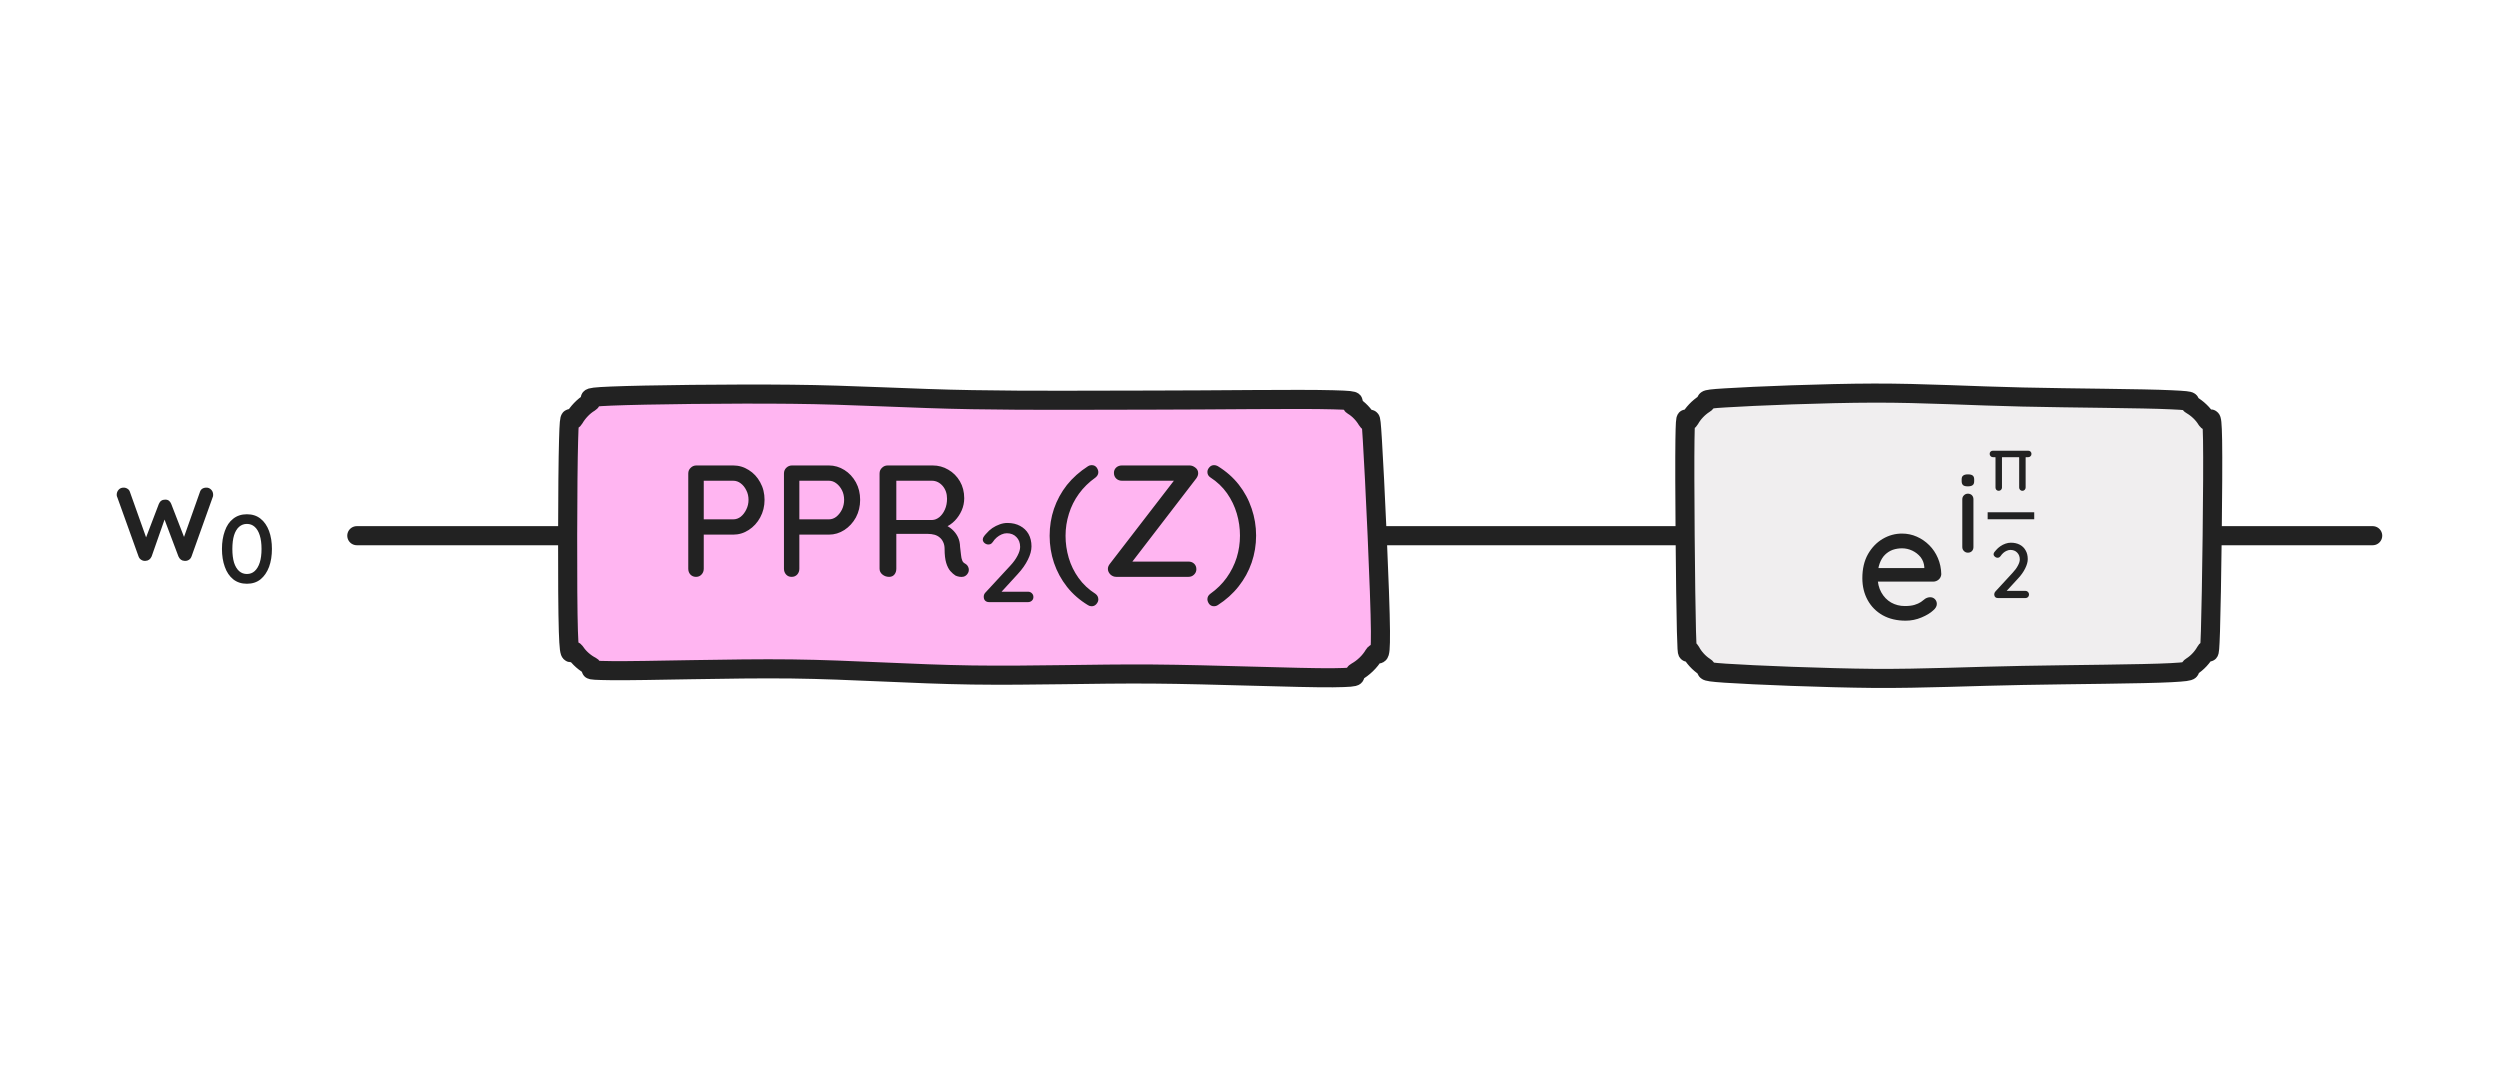
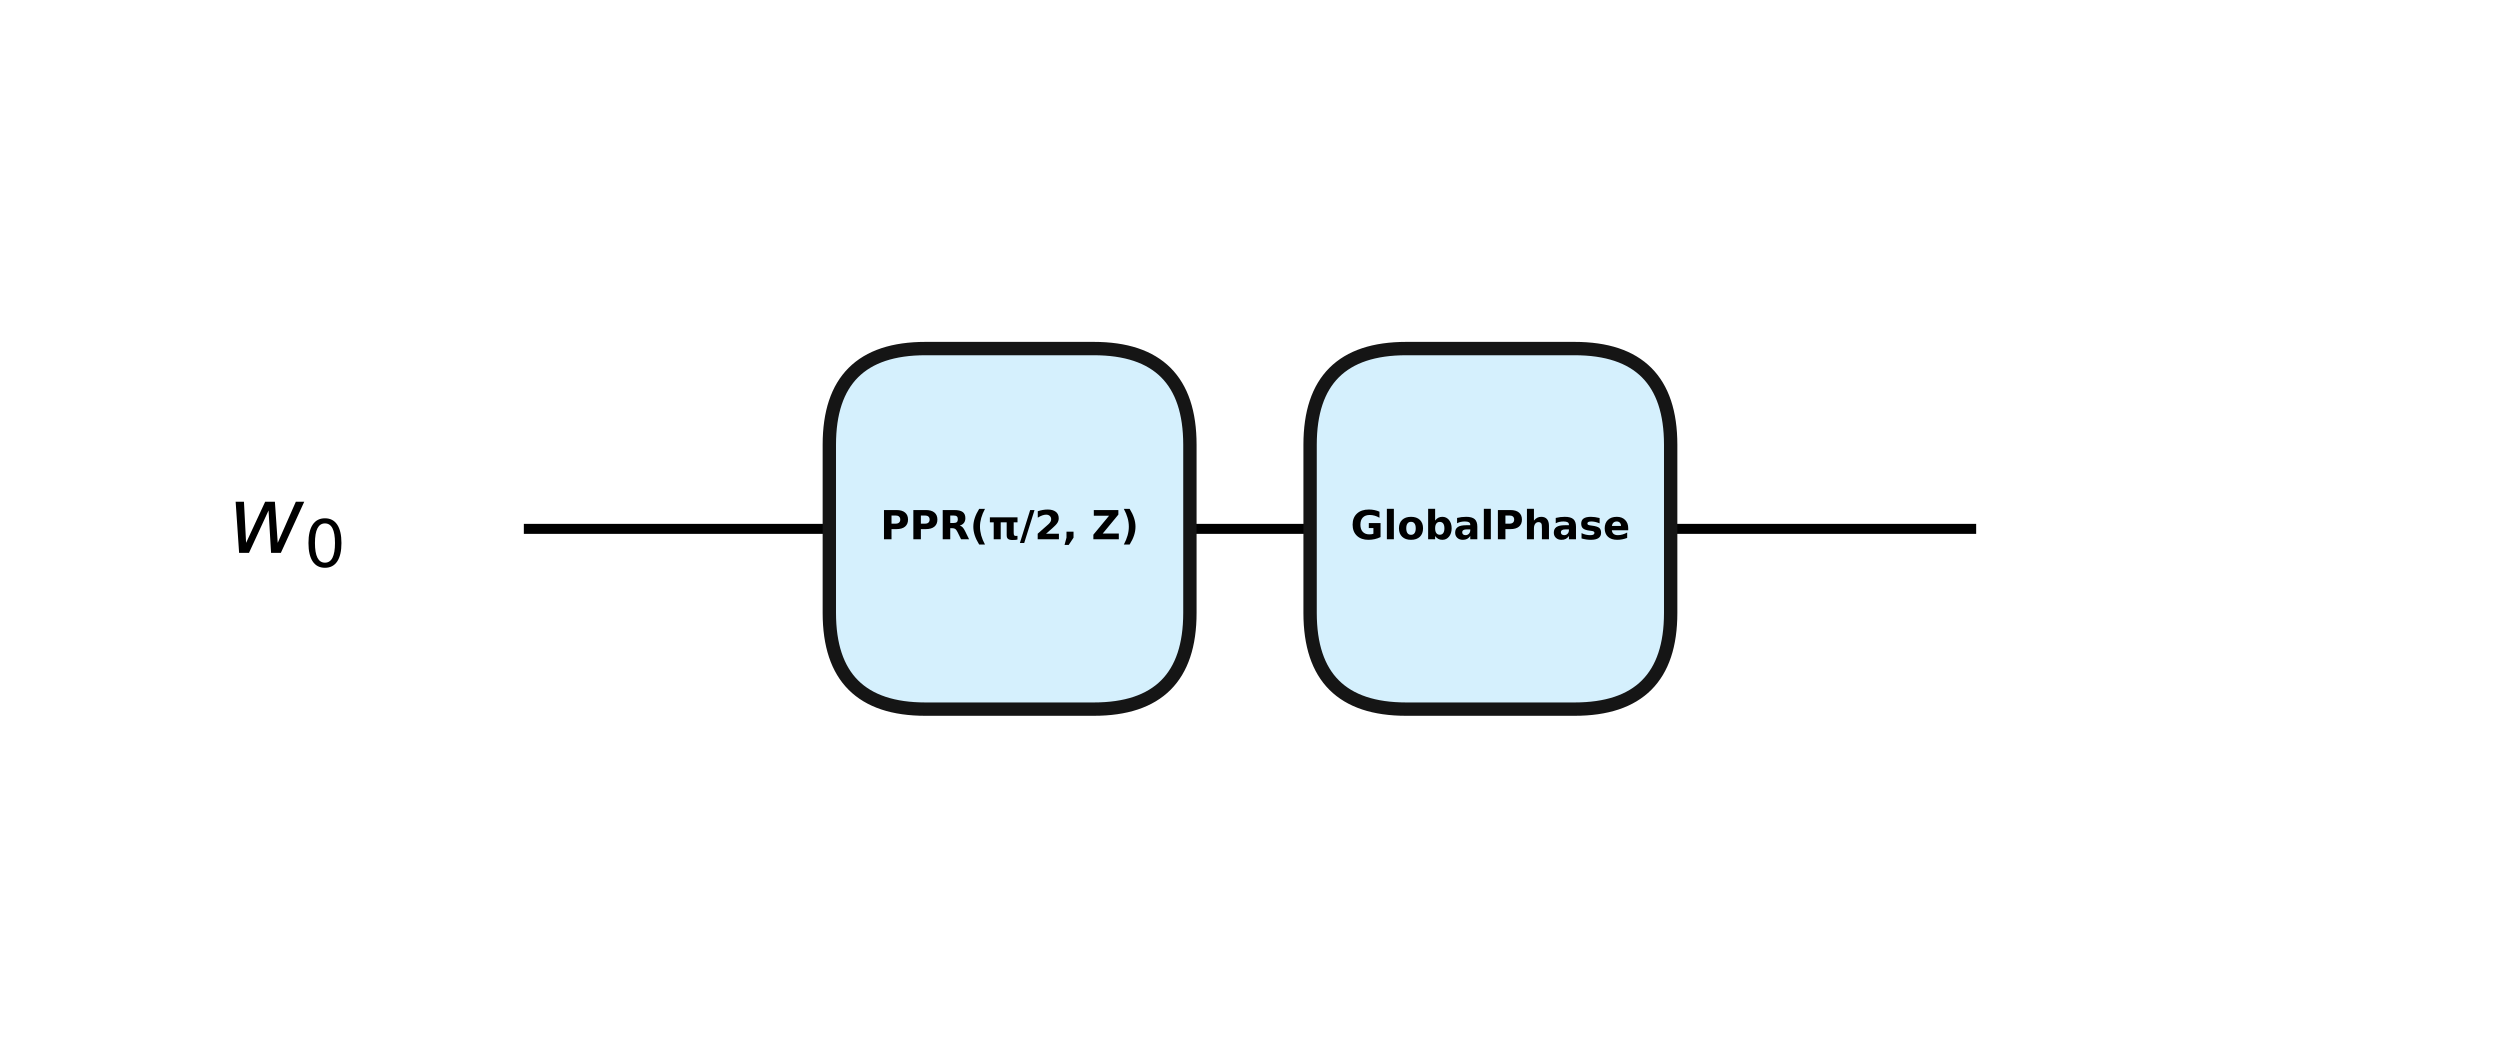
- <svg xmlns="http://www.w3.org/2000/svg" viewBox="-33.63 -50.49 235.63 100.98" width="235.63" height="100.98">
-   <g stroke-linecap="round" stroke-linejoin="round">
-     <path d="M0,0C2.26,0 9.05,0 13.57,0C18.1,0 22.62,0 27.14,0C31.67,0 36.19,0 40.71,0C45.24,0 49.76,0 54.29,0C58.81,0 63.33,0 67.86,0C72.38,0 76.9,0 81.43,0C85.95,0 90.48,0 95,0C99.52,0 104.05,0 108.57,0C113.1,0 117.62,0 122.14,0C126.67,0 131.19,0 135.71,0C140.24,0 144.76,0 149.29,0C153.81,0 158.33,0 162.86,0C167.38,0 171.9,0 176.43,0C180.95,0 187.74,0 190,0" fill="none" stroke="#222222" stroke-width="1.8" />
-     <path d="M93.88,-12.26C94.42,-11.94 94.92,-11.41 95.23,-10.87C95.54,-10.32 95.52,-12.31 95.72,-9C95.93,-5.69 96.46,5.63 96.48,9C96.5,12.37 96.24,10.59 95.86,11.23C95.49,11.87 94.86,12.47 94.21,12.83C93.57,13.19 95.2,13.35 92,13.39C88.8,13.42 80.67,13.08 75,13.04C69.33,13 63.67,13.21 58,13.13C52.33,13.05 46.67,12.63 41,12.56C35.33,12.49 27.15,12.76 24,12.72C20.85,12.68 22.66,12.6 22.09,12.3C21.52,12.01 20.95,11.52 20.59,10.97C20.23,10.42 20.05,12.33 19.94,9C19.83,5.67 19.86,-5.66 19.96,-9C20.05,-12.34 20.15,-10.44 20.48,-11.03C20.82,-11.62 21.36,-12.2 21.95,-12.55C22.53,-12.91 20.82,-13.03 24,-13.16C27.18,-13.29 35.33,-13.39 41,-13.33C46.67,-13.28 52.33,-12.91 58,-12.82C63.67,-12.72 69.33,-12.78 75,-12.78C80.67,-12.78 88.85,-12.9 92,-12.81C95.15,-12.73 93.34,-12.59 93.88,-12.26Z" fill="#FFB5F1" stroke="#222222" stroke-width="1.8" />
-     <path d="M172.92,-12.32C173.47,-12 174.02,-11.49 174.35,-10.93C174.68,-10.38 174.85,-12.32 174.91,-9C174.97,-5.68 174.82,5.69 174.71,9C174.6,12.31 174.56,10.33 174.27,10.89C173.97,11.44 173.47,11.99 172.92,12.33C172.38,12.66 173.65,12.77 171,12.91C168.35,13.05 161.67,13.08 157,13.17C152.33,13.25 147.67,13.48 143,13.45C138.33,13.41 131.66,13.14 129,12.96C126.34,12.78 127.6,12.71 127.06,12.37C126.51,12.02 126,11.46 125.71,10.9C125.42,10.34 125.41,12.32 125.32,9C125.23,5.68 125.13,-5.67 125.18,-9C125.23,-12.33 125.31,-10.38 125.62,-10.95C125.93,-11.52 126.46,-12.08 127.02,-12.43C127.59,-12.77 126.34,-12.83 129,-12.99C131.66,-13.16 138.33,-13.43 143,-13.44C147.67,-13.45 152.33,-13.17 157,-13.07C161.67,-12.96 168.35,-12.94 171,-12.81C173.65,-12.69 172.36,-12.63 172.92,-12.32Z" fill="#F0EEEF" stroke="#222222" stroke-width="1.8" />
-     <path d="M35.47,-6.62Q36.27,-6.62 36.94,-6.19Q37.62,-5.77 38.02,-5.03Q38.43,-4.3 38.43,-3.38Q38.43,-2.47 38.02,-1.72Q37.62,-0.98 36.94,-0.54Q36.27,-0.1 35.47,-0.1L32.58,-0.1L32.7,-0.34L32.7,3.11Q32.7,3.44 32.49,3.66Q32.29,3.88 31.97,3.88Q31.65,3.88 31.44,3.66Q31.24,3.44 31.24,3.11L31.24,-5.86Q31.24,-6.19 31.47,-6.4Q31.69,-6.62 32.01,-6.62L35.47,-6.62ZM35.47,-1.54Q35.87,-1.54 36.19,-1.79Q36.51,-2.05 36.71,-2.47Q36.92,-2.89 36.92,-3.38Q36.92,-3.88 36.71,-4.28Q36.51,-4.69 36.19,-4.93Q35.87,-5.18 35.47,-5.18L32.55,-5.18L32.7,-5.41L32.7,-1.34L32.57,-1.54L35.47,-1.54ZM44.49,-6.62Q45.28,-6.62 45.96,-6.19Q46.63,-5.77 47.04,-5.03Q47.44,-4.3 47.44,-3.38Q47.44,-2.47 47.04,-1.72Q46.63,-0.98 45.96,-0.54Q45.28,-0.1 44.49,-0.1L41.59,-0.1L41.71,-0.34L41.71,3.11Q41.71,3.44 41.51,3.66Q41.31,3.88 40.98,3.88Q40.66,3.88 40.46,3.66Q40.26,3.44 40.26,3.11L40.26,-5.86Q40.26,-6.19 40.48,-6.4Q40.71,-6.62 41.02,-6.62L44.49,-6.62ZM44.49,-1.54Q44.88,-1.54 45.2,-1.79Q45.52,-2.05 45.73,-2.47Q45.93,-2.89 45.93,-3.38Q45.93,-3.88 45.73,-4.28Q45.52,-4.69 45.2,-4.93Q44.88,-5.18 44.49,-5.18L41.56,-5.18L41.71,-5.41L41.71,-1.34L41.58,-1.54L44.49,-1.54ZM50.17,3.88Q49.81,3.88 49.54,3.66Q49.27,3.44 49.27,3.11L49.27,-5.86Q49.27,-6.19 49.5,-6.4Q49.72,-6.62 50.04,-6.62L54.27,-6.62Q55.08,-6.62 55.75,-6.22Q56.43,-5.83 56.84,-5.13Q57.25,-4.43 57.25,-3.53Q57.25,-2.93 57.01,-2.38Q56.77,-1.84 56.37,-1.42Q55.96,-1 55.45,-0.79L55.29,-1.07Q55.75,-0.91 56.1,-0.6Q56.45,-0.29 56.65,0.12Q56.85,0.53 56.86,1.06Q56.91,1.52 56.95,1.83Q56.98,2.14 57.06,2.33Q57.13,2.53 57.33,2.63Q57.6,2.78 57.67,3.08Q57.73,3.38 57.54,3.62Q57.4,3.8 57.2,3.86Q57,3.91 56.79,3.87Q56.58,3.83 56.43,3.76Q56.19,3.61 55.94,3.33Q55.7,3.05 55.55,2.56Q55.4,2.06 55.4,1.25Q55.4,0.88 55.27,0.61Q55.15,0.34 54.94,0.17Q54.73,-0.01 54.45,-0.09Q54.16,-0.17 53.82,-0.17L50.64,-0.17L50.85,-0.47L50.85,3.11Q50.85,3.44 50.67,3.66Q50.49,3.88 50.17,3.88ZM50.65,-1.48L54.24,-1.48Q54.58,-1.49 54.91,-1.75Q55.23,-2.02 55.43,-2.47Q55.63,-2.92 55.63,-3.49Q55.63,-4.21 55.21,-4.7Q54.78,-5.18 54.2,-5.18L50.68,-5.18L50.85,-5.57L50.85,-1.16L50.65,-1.48ZM63.27,5.28Q63.48,5.28 63.63,5.43Q63.77,5.57 63.77,5.78Q63.77,5.99 63.63,6.12Q63.48,6.26 63.27,6.26L59.59,6.26Q59.36,6.26 59.22,6.12Q59.09,5.99 59.09,5.75Q59.09,5.54 59.23,5.38L61.57,2.85Q62.03,2.36 62.27,1.89Q62.52,1.42 62.52,1.06Q62.52,0.48 62.17,0.13Q61.83,-0.23 61.26,-0.23Q61.02,-0.23 60.77,-0.12Q60.52,-0.01 60.31,0.17Q60.09,0.36 59.94,0.6Q59.83,0.75 59.73,0.79Q59.62,0.83 59.53,0.83Q59.33,0.83 59.16,0.69Q59,0.55 59,0.36Q59,0.21 59.1,0.08Q59.19,-0.06 59.34,-0.21Q59.57,-0.49 59.9,-0.72Q60.23,-0.94 60.6,-1.07Q60.96,-1.2 61.32,-1.2Q62.01,-1.2 62.52,-0.92Q63.03,-0.65 63.31,-0.16Q63.59,0.34 63.59,1.01Q63.59,1.58 63.25,2.26Q62.91,2.95 62.3,3.61L60.67,5.39L60.56,5.28L63.27,5.28ZM69.26,6.65Q69.07,6.65 68.92,6.55Q67.73,5.83 66.93,4.81Q66.13,3.79 65.71,2.56Q65.3,1.33 65.3,0.01Q65.3,-1.33 65.71,-2.54Q66.13,-3.76 66.93,-4.78Q67.75,-5.8 68.92,-6.55Q69.07,-6.65 69.26,-6.65Q69.56,-6.65 69.73,-6.43Q69.89,-6.2 69.89,-5.99Q69.89,-5.69 69.62,-5.48Q68.69,-4.82 68.06,-3.95Q67.43,-3.08 67.12,-2.07Q66.8,-1.06 66.8,0.01Q66.8,1.07 67.1,2.09Q67.4,3.11 68.03,3.99Q68.66,4.87 69.62,5.48Q69.89,5.68 69.89,6.01Q69.89,6.23 69.71,6.44Q69.53,6.65 69.26,6.65ZM78.49,-6.62Q78.77,-6.62 79.03,-6.42Q79.3,-6.22 79.3,-5.89Q79.3,-5.65 79.13,-5.41L73.03,2.53L72.89,2.44L78.38,2.44Q78.7,2.44 78.91,2.63Q79.13,2.83 79.13,3.16Q79.13,3.46 78.91,3.67Q78.7,3.88 78.38,3.88L71.59,3.88Q71.26,3.88 71.02,3.65Q70.79,3.41 70.79,3.13Q70.79,2.89 70.97,2.66L77.08,-5.27L77.2,-5.18L72.11,-5.18Q71.8,-5.18 71.58,-5.38Q71.36,-5.59 71.36,-5.92Q71.36,-6.23 71.58,-6.43Q71.8,-6.62 72.11,-6.62L78.49,-6.62ZM80.8,6.65Q80.5,6.65 80.33,6.43Q80.17,6.2 80.17,5.99Q80.17,5.68 80.44,5.48Q81.37,4.82 81.99,3.95Q82.61,3.08 82.93,2.07Q83.24,1.06 83.24,-0.01Q83.24,-1.07 82.94,-2.09Q82.64,-3.11 82.02,-4Q81.4,-4.88 80.44,-5.5Q80.17,-5.68 80.17,-6.01Q80.17,-6.23 80.35,-6.44Q80.53,-6.65 80.8,-6.65Q80.98,-6.65 81.14,-6.56Q82.33,-5.83 83.13,-4.81Q83.93,-3.79 84.34,-2.56Q84.76,-1.33 84.76,-0.01Q84.76,1.31 84.34,2.54Q83.92,3.76 83.11,4.78Q82.31,5.8 81.14,6.55Q80.99,6.65 80.8,6.65Z" fill="#222222" stroke="none" />
-     <path d="M145.98,8.01Q144.74,8.01 143.82,7.5Q142.9,6.98 142.4,6.07Q141.9,5.16 141.9,4Q141.9,2.68 142.43,1.74Q142.97,0.8 143.82,0.3Q144.67,-0.2 145.64,-0.2Q146.37,-0.2 147.03,0.09Q147.69,0.38 148.21,0.9Q148.72,1.41 149.02,2.11Q149.32,2.81 149.34,3.63Q149.32,3.93 149.1,4.13Q148.87,4.33 148.57,4.33L142.74,4.33L142.38,3.05L148.02,3.05L147.74,3.32L147.74,2.95Q147.7,2.42 147.39,2.02Q147.07,1.63 146.61,1.41Q146.14,1.19 145.64,1.19Q145.19,1.19 144.77,1.33Q144.36,1.48 144.04,1.79Q143.72,2.1 143.53,2.62Q143.34,3.14 143.34,3.9Q143.34,4.73 143.69,5.35Q144.03,5.96 144.61,6.3Q145.2,6.63 145.9,6.63Q146.46,6.63 146.82,6.52Q147.18,6.41 147.42,6.25Q147.66,6.08 147.84,5.93Q148.07,5.8 148.29,5.8Q148.56,5.8 148.74,5.98Q148.92,6.17 148.92,6.43Q148.92,6.75 148.59,7.03Q148.19,7.41 147.47,7.71Q146.76,8.01 145.98,8.01ZM152.37,1.07Q152.37,1.3 152.23,1.45Q152.08,1.6 151.85,1.6Q151.63,1.6 151.48,1.45Q151.32,1.3 151.32,1.07L151.32,-3.43Q151.32,-3.66 151.48,-3.81Q151.63,-3.96 151.85,-3.96Q152.08,-3.96 152.23,-3.81Q152.37,-3.66 152.37,-3.43L152.37,1.07ZM151.84,-4.65Q151.53,-4.65 151.4,-4.76Q151.26,-4.88 151.26,-5.14L151.26,-5.31Q151.26,-5.57 151.41,-5.67Q151.55,-5.78 151.85,-5.78Q152.16,-5.78 152.3,-5.67Q152.44,-5.56 152.44,-5.31L152.44,-5.14Q152.44,-4.86 152.29,-4.76Q152.15,-4.65 151.84,-4.65ZM154.75,-4.23Q154.62,-4.23 154.53,-4.32Q154.45,-4.41 154.45,-4.54L154.45,-7.37Q154.45,-7.4 154.41,-7.4L154.21,-7.4Q154.08,-7.4 153.99,-7.49Q153.9,-7.58 153.9,-7.71Q153.9,-7.85 153.99,-7.93Q154.08,-8.01 154.21,-8.01L157.53,-8.01Q157.66,-8.01 157.75,-7.93Q157.84,-7.84 157.84,-7.71Q157.84,-7.57 157.75,-7.49Q157.66,-7.4 157.53,-7.4L157.33,-7.4Q157.29,-7.4 157.29,-7.37L157.29,-4.54Q157.29,-4.41 157.2,-4.32Q157.12,-4.23 156.98,-4.23Q156.85,-4.23 156.77,-4.32Q156.68,-4.41 156.68,-4.54L156.68,-7.37Q156.68,-7.4 156.65,-7.4L155.09,-7.4Q155.06,-7.4 155.06,-7.37L155.06,-4.54Q155.06,-4.41 154.97,-4.32Q154.88,-4.23 154.75,-4.23ZM157.27,5.2Q157.41,5.2 157.51,5.3Q157.61,5.4 157.61,5.54Q157.61,5.69 157.51,5.79Q157.41,5.88 157.27,5.88L154.69,5.88Q154.52,5.88 154.43,5.79Q154.33,5.69 154.33,5.53Q154.33,5.38 154.44,5.26L156.07,3.49Q156.39,3.15 156.56,2.82Q156.74,2.49 156.74,2.24Q156.74,1.84 156.49,1.59Q156.25,1.34 155.85,1.34Q155.69,1.34 155.51,1.42Q155.34,1.49 155.19,1.62Q155.04,1.75 154.93,1.92Q154.85,2.02 154.78,2.05Q154.71,2.08 154.64,2.08Q154.5,2.08 154.39,1.98Q154.27,1.88 154.27,1.75Q154.27,1.65 154.34,1.55Q154.41,1.46 154.51,1.35Q154.67,1.16 154.9,1Q155.13,0.84 155.39,0.75Q155.65,0.66 155.9,0.66Q156.38,0.66 156.74,0.85Q157.1,1.04 157.29,1.39Q157.49,1.73 157.49,2.21Q157.49,2.6 157.25,3.08Q157.01,3.57 156.58,4.03L155.44,5.27L155.36,5.2L157.27,5.2ZM153.71,-1.55L153.71,-2.21L158.1,-2.21L158.1,-1.55L153.71,-1.55Z" fill="#222222" stroke="none" />
-     <path d="M-14.16,-4.53Q-13.92,-4.53 -13.73,-4.34Q-13.54,-4.15 -13.54,-3.85Q-13.54,-3.79 -13.55,-3.72Q-13.56,-3.66 -13.59,-3.61L-15.58,1.96Q-15.66,2.18 -15.85,2.29Q-16.05,2.4 -16.26,2.37Q-16.63,2.35 -16.81,1.96L-18.28,-1.94L-17.98,-1.92L-19.34,1.96Q-19.52,2.35 -19.9,2.37Q-20.09,2.4 -20.29,2.29Q-20.49,2.18 -20.57,1.96L-22.57,-3.61Q-22.63,-3.72 -22.63,-3.85Q-22.63,-4.13 -22.45,-4.33Q-22.27,-4.53 -21.98,-4.53Q-21.77,-4.53 -21.61,-4.42Q-21.44,-4.32 -21.38,-4.11L-19.71,0.58L-20.01,0.55L-18.66,-2.99Q-18.49,-3.4 -18.06,-3.4Q-17.83,-3.4 -17.7,-3.29Q-17.57,-3.19 -17.49,-2.99L-16.11,0.57L-16.46,0.61L-14.79,-4.11Q-14.66,-4.53 -14.16,-4.53ZM-10.36,4.53Q-11.12,4.53 -11.65,4.11Q-12.18,3.68 -12.44,2.94Q-12.71,2.2 -12.71,1.25Q-12.71,0.3 -12.44,-0.44Q-12.18,-1.19 -11.65,-1.6Q-11.12,-2.02 -10.36,-2.02Q-9.59,-2.02 -9.07,-1.6Q-8.55,-1.19 -8.27,-0.44Q-8,0.3 -8,1.25Q-8,2.2 -8.27,2.94Q-8.55,3.68 -9.07,4.11Q-9.59,4.53 -10.36,4.53ZM-10.36,3.61Q-9.93,3.61 -9.63,3.34Q-9.32,3.06 -9.15,2.54Q-8.98,2.01 -8.98,1.25Q-8.98,0.49 -9.15,-0.04Q-9.32,-0.57 -9.63,-0.84Q-9.93,-1.11 -10.36,-1.11Q-10.78,-1.11 -11.09,-0.84Q-11.4,-0.57 -11.57,-0.04Q-11.73,0.49 -11.73,1.25Q-11.73,2.01 -11.57,2.54Q-11.4,3.06 -11.09,3.34Q-10.78,3.61 -10.36,3.61Z" fill="#222222" stroke="none" />
+ <svg xmlns="http://www.w3.org/2000/svg" xmlns:xlink="http://www.w3.org/1999/xlink" width="374.4pt" height="158.4pt" viewBox="0 0 374.4 158.4" version="1.1">
+   <defs>
+     <style type="text/css">*{stroke-linejoin: round; stroke-linecap: butt}</style>
+   </defs>
+   <g id="figure_1">
+     <g id="patch_1">
+       <path d="M 0 158.4  L 374.4 158.4  L 374.4 0  L 0 0  L 0 158.4  z " style="fill: none" />
+     </g>
+     <g id="axes_1">
+       <g id="line2d_1">
+         <path d="M 79.2 79.2  L 295.2 79.2  " clip-path="url(#p286863b6c8)" style="fill: none; stroke: #000000; stroke-width: 1.5; stroke-linecap: square" />
+       </g>
+       <g id="text_1">
+         <g transform="translate(34.1 82.83672) scale(0.14 -0.14)">
+           <defs>
+             <path id="DejaVuSans-Oblique-5a" d="M 544 3500  L 1113 3500  L 1259 684  L 2566 3500  L 3231 3500  L 3425 684  L 4666 3500  L 5241 3500  L 3641 0  L 2969 0  L 2797 2900  L 1459 0  L 781 0  L 544 3500  z " transform="scale(0.015625)" />
+             <path id="DejaVuSans-13" d="M 2034 4250  Q 1547 4250 1301 3770  Q 1056 3291 1056 2328  Q 1056 1369 1301 889  Q 1547 409 2034 409  Q 2525 409 2770 889  Q 3016 1369 3016 2328  Q 3016 3291 2770 3770  Q 2525 4250 2034 4250  z M 2034 4750  Q 2819 4750 3233 4129  Q 3647 3509 3647 2328  Q 3647 1150 3233 529  Q 2819 -91 2034 -91  Q 1250 -91 836 529  Q 422 1150 422 2328  Q 422 3509 836 4129  Q 1250 4750 2034 4750  z " transform="scale(0.015625)" />
+           </defs>
+           <use xlink:href="#DejaVuSans-Oblique-5a" transform="translate(0 0.3125)" />
+           <use xlink:href="#DejaVuSans-13" transform="translate(81.78711 -14.68745) scale(0.7)" />
+         </g>
+       </g>
+       <g id="patch_2">
+         <path d="M 138.6 52.2  L 163.8 52.2  Q 178.2 52.2 178.2 66.6  L 178.2 91.8  Q 178.2 106.2 163.8 106.2  L 138.6 106.2  Q 124.2 106.2 124.2 91.8  L 124.2 66.6  Q 124.2 52.2 138.6 52.2  z " clip-path="url(#p286863b6c8)" style="fill: #d5f0fd; stroke: #151515; stroke-width: 2; stroke-linejoin: miter" />
+       </g>
+       <g id="patch_3">
+         <path d="M 210.6 52.2  L 235.8 52.2  Q 250.2 52.2 250.2 66.6  L 250.2 91.8  Q 250.2 106.2 235.8 106.2  L 210.6 106.2  Q 196.2 106.2 196.2 91.8  L 196.2 66.6  Q 196.2 52.2 210.6 52.2  z " clip-path="url(#p286863b6c8)" style="fill: #d5f0fd; stroke: #151515; stroke-width: 2; stroke-linejoin: miter" />
+       </g>
+       <g id="text_2">
+         <g transform="translate(131.8341 80.75859) scale(0.06 -0.06)">
+           <defs>
+             <path id="DejaVuSans-Bold-33" d="M 588 4666  L 2584 4666  Q 3475 4666 3951 4270  Q 4428 3875 4428 3144  Q 4428 2409 3951 2014  Q 3475 1619 2584 1619  L 1791 1619  L 1791 0  L 588 0  L 588 4666  z M 1791 3794  L 1791 2491  L 2456 2491  Q 2806 2491 2997 2661  Q 3188 2831 3188 3144  Q 3188 3456 2997 3625  Q 2806 3794 2456 3794  L 1791 3794  z " transform="scale(0.015625)" />
+             <path id="DejaVuSans-Bold-35" d="M 2297 2597  Q 2675 2597 2839 2737  Q 3003 2878 3003 3200  Q 3003 3519 2839 3656  Q 2675 3794 2297 3794  L 1791 3794  L 1791 2597  L 2297 2597  z M 1791 1766  L 1791 0  L 588 0  L 588 4666  L 2425 4666  Q 3347 4666 3776 4356  Q 4206 4047 4206 3378  Q 4206 2916 3982 2619  Q 3759 2322 3309 2181  Q 3556 2125 3751 1926  Q 3947 1728 4147 1325  L 4800 0  L 3519 0  L 2950 1159  Q 2778 1509 2601 1637  Q 2425 1766 2131 1766  L 1791 1766  z " transform="scale(0.015625)" />
+             <path id="DejaVuSans-Bold-b" d="M 2413 -844  L 1484 -844  Q 1006 -72 778 623  Q 550 1319 550 2003  Q 550 2688 779 3389  Q 1009 4091 1484 4856  L 2413 4856  Q 2013 4116 1813 3408  Q 1613 2700 1613 2009  Q 1613 1319 1811 609  Q 2009 -100 2413 -844  z " transform="scale(0.015625)" />
+             <path id="DejaVuSans-Bold-354" d="M 269 3500  L 4684 3500  L 4684 2700  L 4072 2700  L 4072 1131  Q 4072 728 4148 629  Q 4225 531 4400 531  Q 4578 531 4678 544  L 4678 -44  Q 4484 -122 3822 -122  Q 3613 -122 3409 -63  Q 3084 34 2994 319  Q 2953 453 2953 728  L 2953 2700  L 2000 2700  L 2000 0  L 881 0  L 881 2700  L 269 2700  L 269 3500  z " transform="scale(0.015625)" />
+             <path id="DejaVuSans-Bold-12" d="M 1644 4666  L 2338 4666  L 691 -594  L 0 -594  L 1644 4666  z " transform="scale(0.015625)" />
+             <path id="DejaVuSans-Bold-15" d="M 1844 884  L 3897 884  L 3897 0  L 506 0  L 506 884  L 2209 2388  Q 2438 2594 2547 2791  Q 2656 2988 2656 3200  Q 2656 3528 2436 3728  Q 2216 3928 1850 3928  Q 1569 3928 1234 3808  Q 900 3688 519 3450  L 519 4475  Q 925 4609 1322 4679  Q 1719 4750 2100 4750  Q 2938 4750 3402 4381  Q 3866 4013 3866 3353  Q 3866 2972 3669 2642  Q 3472 2313 2841 1759  L 1844 884  z " transform="scale(0.015625)" />
+             <path id="DejaVuSans-Bold-f" d="M 653 1209  L 1778 1209  L 1778 256  L 1006 -909  L 341 -909  L 653 256  L 653 1209  z " transform="scale(0.015625)" />
+             <path id="DejaVuSans-Bold-3" transform="scale(0.015625)" />
+             <path id="DejaVuSans-Bold-3d" d="M 359 4666  L 4281 4666  L 4281 3938  L 1778 909  L 4353 909  L 4353 0  L 288 0  L 288 728  L 2791 3756  L 359 3756  L 359 4666  z " transform="scale(0.015625)" />
+             <path id="DejaVuSans-Bold-c" d="M 513 -844  Q 913 -100 1113 609  Q 1313 1319 1313 2009  Q 1313 2700 1113 3408  Q 913 4116 513 4856  L 1441 4856  Q 1916 4091 2145 3389  Q 2375 2688 2375 2003  Q 2375 1319 2147 623  Q 1919 -72 1441 -844  L 513 -844  z " transform="scale(0.015625)" />
+           </defs>
+           <use xlink:href="#DejaVuSans-Bold-33" />
+           <use xlink:href="#DejaVuSans-Bold-33" transform="translate(73.29688 0)" />
+           <use xlink:href="#DejaVuSans-Bold-35" transform="translate(146.5938 0)" />
+           <use xlink:href="#DejaVuSans-Bold-b" transform="translate(223.5938 0)" />
+           <use xlink:href="#DejaVuSans-Bold-354" transform="translate(269.2969 0)" />
+           <use xlink:href="#DejaVuSans-Bold-12" transform="translate(348.4062 0)" />
+           <use xlink:href="#DejaVuSans-Bold-15" transform="translate(384.9375 0)" />
+           <use xlink:href="#DejaVuSans-Bold-f" transform="translate(454.5156 0)" />
+           <use xlink:href="#DejaVuSans-Bold-3" transform="translate(492.5 0)" />
+           <use xlink:href="#DejaVuSans-Bold-3d" transform="translate(527.3125 0)" />
+           <use xlink:href="#DejaVuSans-Bold-c" transform="translate(599.8281 0)" />
+         </g>
+       </g>
+       <g id="text_3">
+         <g transform="translate(202.2684 80.75883) scale(0.06 -0.06)">
+           <defs>
+             <path id="DejaVuSans-Bold-2a" d="M 4781 347  Q 4331 128 3847 18  Q 3363 -91 2847 -91  Q 1681 -91 1000 561  Q 319 1213 319 2328  Q 319 3456 1012 4103  Q 1706 4750 2913 4750  Q 3378 4750 3804 4662  Q 4231 4575 4609 4403  L 4609 3438  Q 4219 3659 3833 3768  Q 3447 3878 3059 3878  Q 2341 3878 1952 3476  Q 1563 3075 1563 2328  Q 1563 1588 1938 1184  Q 2313 781 3003 781  Q 3191 781 3352 804  Q 3513 828 3641 878  L 3641 1784  L 2906 1784  L 2906 2591  L 4781 2591  L 4781 347  z " transform="scale(0.015625)" />
+             <path id="DejaVuSans-Bold-4f" d="M 538 4863  L 1656 4863  L 1656 0  L 538 0  L 538 4863  z " transform="scale(0.015625)" />
+             <path id="DejaVuSans-Bold-52" d="M 2203 2784  Q 1831 2784 1636 2517  Q 1441 2250 1441 1747  Q 1441 1244 1636 976  Q 1831 709 2203 709  Q 2569 709 2762 976  Q 2956 1244 2956 1747  Q 2956 2250 2762 2517  Q 2569 2784 2203 2784  z M 2203 3584  Q 3106 3584 3614 3096  Q 4122 2609 4122 1747  Q 4122 884 3614 396  Q 3106 -91 2203 -91  Q 1297 -91 786 396  Q 275 884 275 1747  Q 275 2609 786 3096  Q 1297 3584 2203 3584  z " transform="scale(0.015625)" />
+             <path id="DejaVuSans-Bold-45" d="M 2400 722  Q 2759 722 2948 984  Q 3138 1247 3138 1747  Q 3138 2247 2948 2509  Q 2759 2772 2400 2772  Q 2041 2772 1848 2508  Q 1656 2244 1656 1747  Q 1656 1250 1848 986  Q 2041 722 2400 722  z M 1656 2988  Q 1888 3294 2169 3439  Q 2450 3584 2816 3584  Q 3463 3584 3878 3070  Q 4294 2556 4294 1747  Q 4294 938 3878 423  Q 3463 -91 2816 -91  Q 2450 -91 2169 54  Q 1888 200 1656 506  L 1656 0  L 538 0  L 538 4863  L 1656 4863  L 1656 2988  z " transform="scale(0.015625)" />
+             <path id="DejaVuSans-Bold-44" d="M 2106 1575  Q 1756 1575 1579 1456  Q 1403 1338 1403 1106  Q 1403 894 1545 773  Q 1688 653 1941 653  Q 2256 653 2472 879  Q 2688 1106 2688 1447  L 2688 1575  L 2106 1575  z M 3816 1997  L 3816 0  L 2688 0  L 2688 519  Q 2463 200 2181 54  Q 1900 -91 1497 -91  Q 953 -91 614 226  Q 275 544 275 1050  Q 275 1666 698 1953  Q 1122 2241 2028 2241  L 2688 2241  L 2688 2328  Q 2688 2594 2478 2717  Q 2269 2841 1825 2841  Q 1466 2841 1156 2769  Q 847 2697 581 2553  L 581 3406  Q 941 3494 1303 3539  Q 1666 3584 2028 3584  Q 2975 3584 3395 3211  Q 3816 2838 3816 1997  z " transform="scale(0.015625)" />
+             <path id="DejaVuSans-Bold-4b" d="M 4056 2131  L 4056 0  L 2931 0  L 2931 347  L 2931 1625  Q 2931 2084 2911 2256  Q 2891 2428 2841 2509  Q 2775 2619 2662 2680  Q 2550 2741 2406 2741  Q 2056 2741 1856 2470  Q 1656 2200 1656 1722  L 1656 0  L 538 0  L 538 4863  L 1656 4863  L 1656 2988  Q 1909 3294 2193 3439  Q 2478 3584 2822 3584  Q 3428 3584 3742 3212  Q 4056 2841 4056 2131  z " transform="scale(0.015625)" />
+             <path id="DejaVuSans-Bold-56" d="M 3272 3391  L 3272 2541  Q 2913 2691 2578 2766  Q 2244 2841 1947 2841  Q 1628 2841 1473 2761  Q 1319 2681 1319 2516  Q 1319 2381 1436 2309  Q 1553 2238 1856 2203  L 2053 2175  Q 2913 2066 3209 1816  Q 3506 1566 3506 1031  Q 3506 472 3093 190  Q 2681 -91 1863 -91  Q 1516 -91 1145 -36  Q 775 19 384 128  L 384 978  Q 719 816 1070 734  Q 1422 653 1784 653  Q 2113 653 2278 743  Q 2444 834 2444 1013  Q 2444 1163 2330 1236  Q 2216 1309 1875 1350  L 1678 1375  Q 931 1469 631 1722  Q 331 1975 331 2491  Q 331 3047 712 3315  Q 1094 3584 1881 3584  Q 2191 3584 2531 3537  Q 2872 3491 3272 3391  z " transform="scale(0.015625)" />
+             <path id="DejaVuSans-Bold-48" d="M 4031 1759  L 4031 1441  L 1416 1441  Q 1456 1047 1700 850  Q 1944 653 2381 653  Q 2734 653 3104 758  Q 3475 863 3866 1075  L 3866 213  Q 3469 63 3072 -14  Q 2675 -91 2278 -91  Q 1328 -91 801 392  Q 275 875 275 1747  Q 275 2603 792 3093  Q 1309 3584 2216 3584  Q 3041 3584 3536 3087  Q 4031 2591 4031 1759  z M 2881 2131  Q 2881 2450 2695 2645  Q 2509 2841 2209 2841  Q 1884 2841 1681 2658  Q 1478 2475 1428 2131  L 2881 2131  z " transform="scale(0.015625)" />
+           </defs>
+           <use xlink:href="#DejaVuSans-Bold-2a" />
+           <use xlink:href="#DejaVuSans-Bold-4f" transform="translate(82.07812 0)" />
+           <use xlink:href="#DejaVuSans-Bold-52" transform="translate(116.3594 0)" />
+           <use xlink:href="#DejaVuSans-Bold-45" transform="translate(185.0625 0)" />
+           <use xlink:href="#DejaVuSans-Bold-44" transform="translate(256.6406 0)" />
+           <use xlink:href="#DejaVuSans-Bold-4f" transform="translate(324.125 0)" />
+           <use xlink:href="#DejaVuSans-Bold-33" transform="translate(358.4062 0)" />
+           <use xlink:href="#DejaVuSans-Bold-4b" transform="translate(431.7031 0)" />
+           <use xlink:href="#DejaVuSans-Bold-44" transform="translate(502.8906 0)" />
+           <use xlink:href="#DejaVuSans-Bold-56" transform="translate(570.375 0)" />
+           <use xlink:href="#DejaVuSans-Bold-48" transform="translate(629.8906 0)" />
+         </g>
+       </g>
+     </g>
  </g>
+   <defs>
+     <clipPath id="p286863b6c8">
+       <rect x="7.2" y="7.2" width="360" height="144" />
+     </clipPath>
+   </defs>
</svg>
